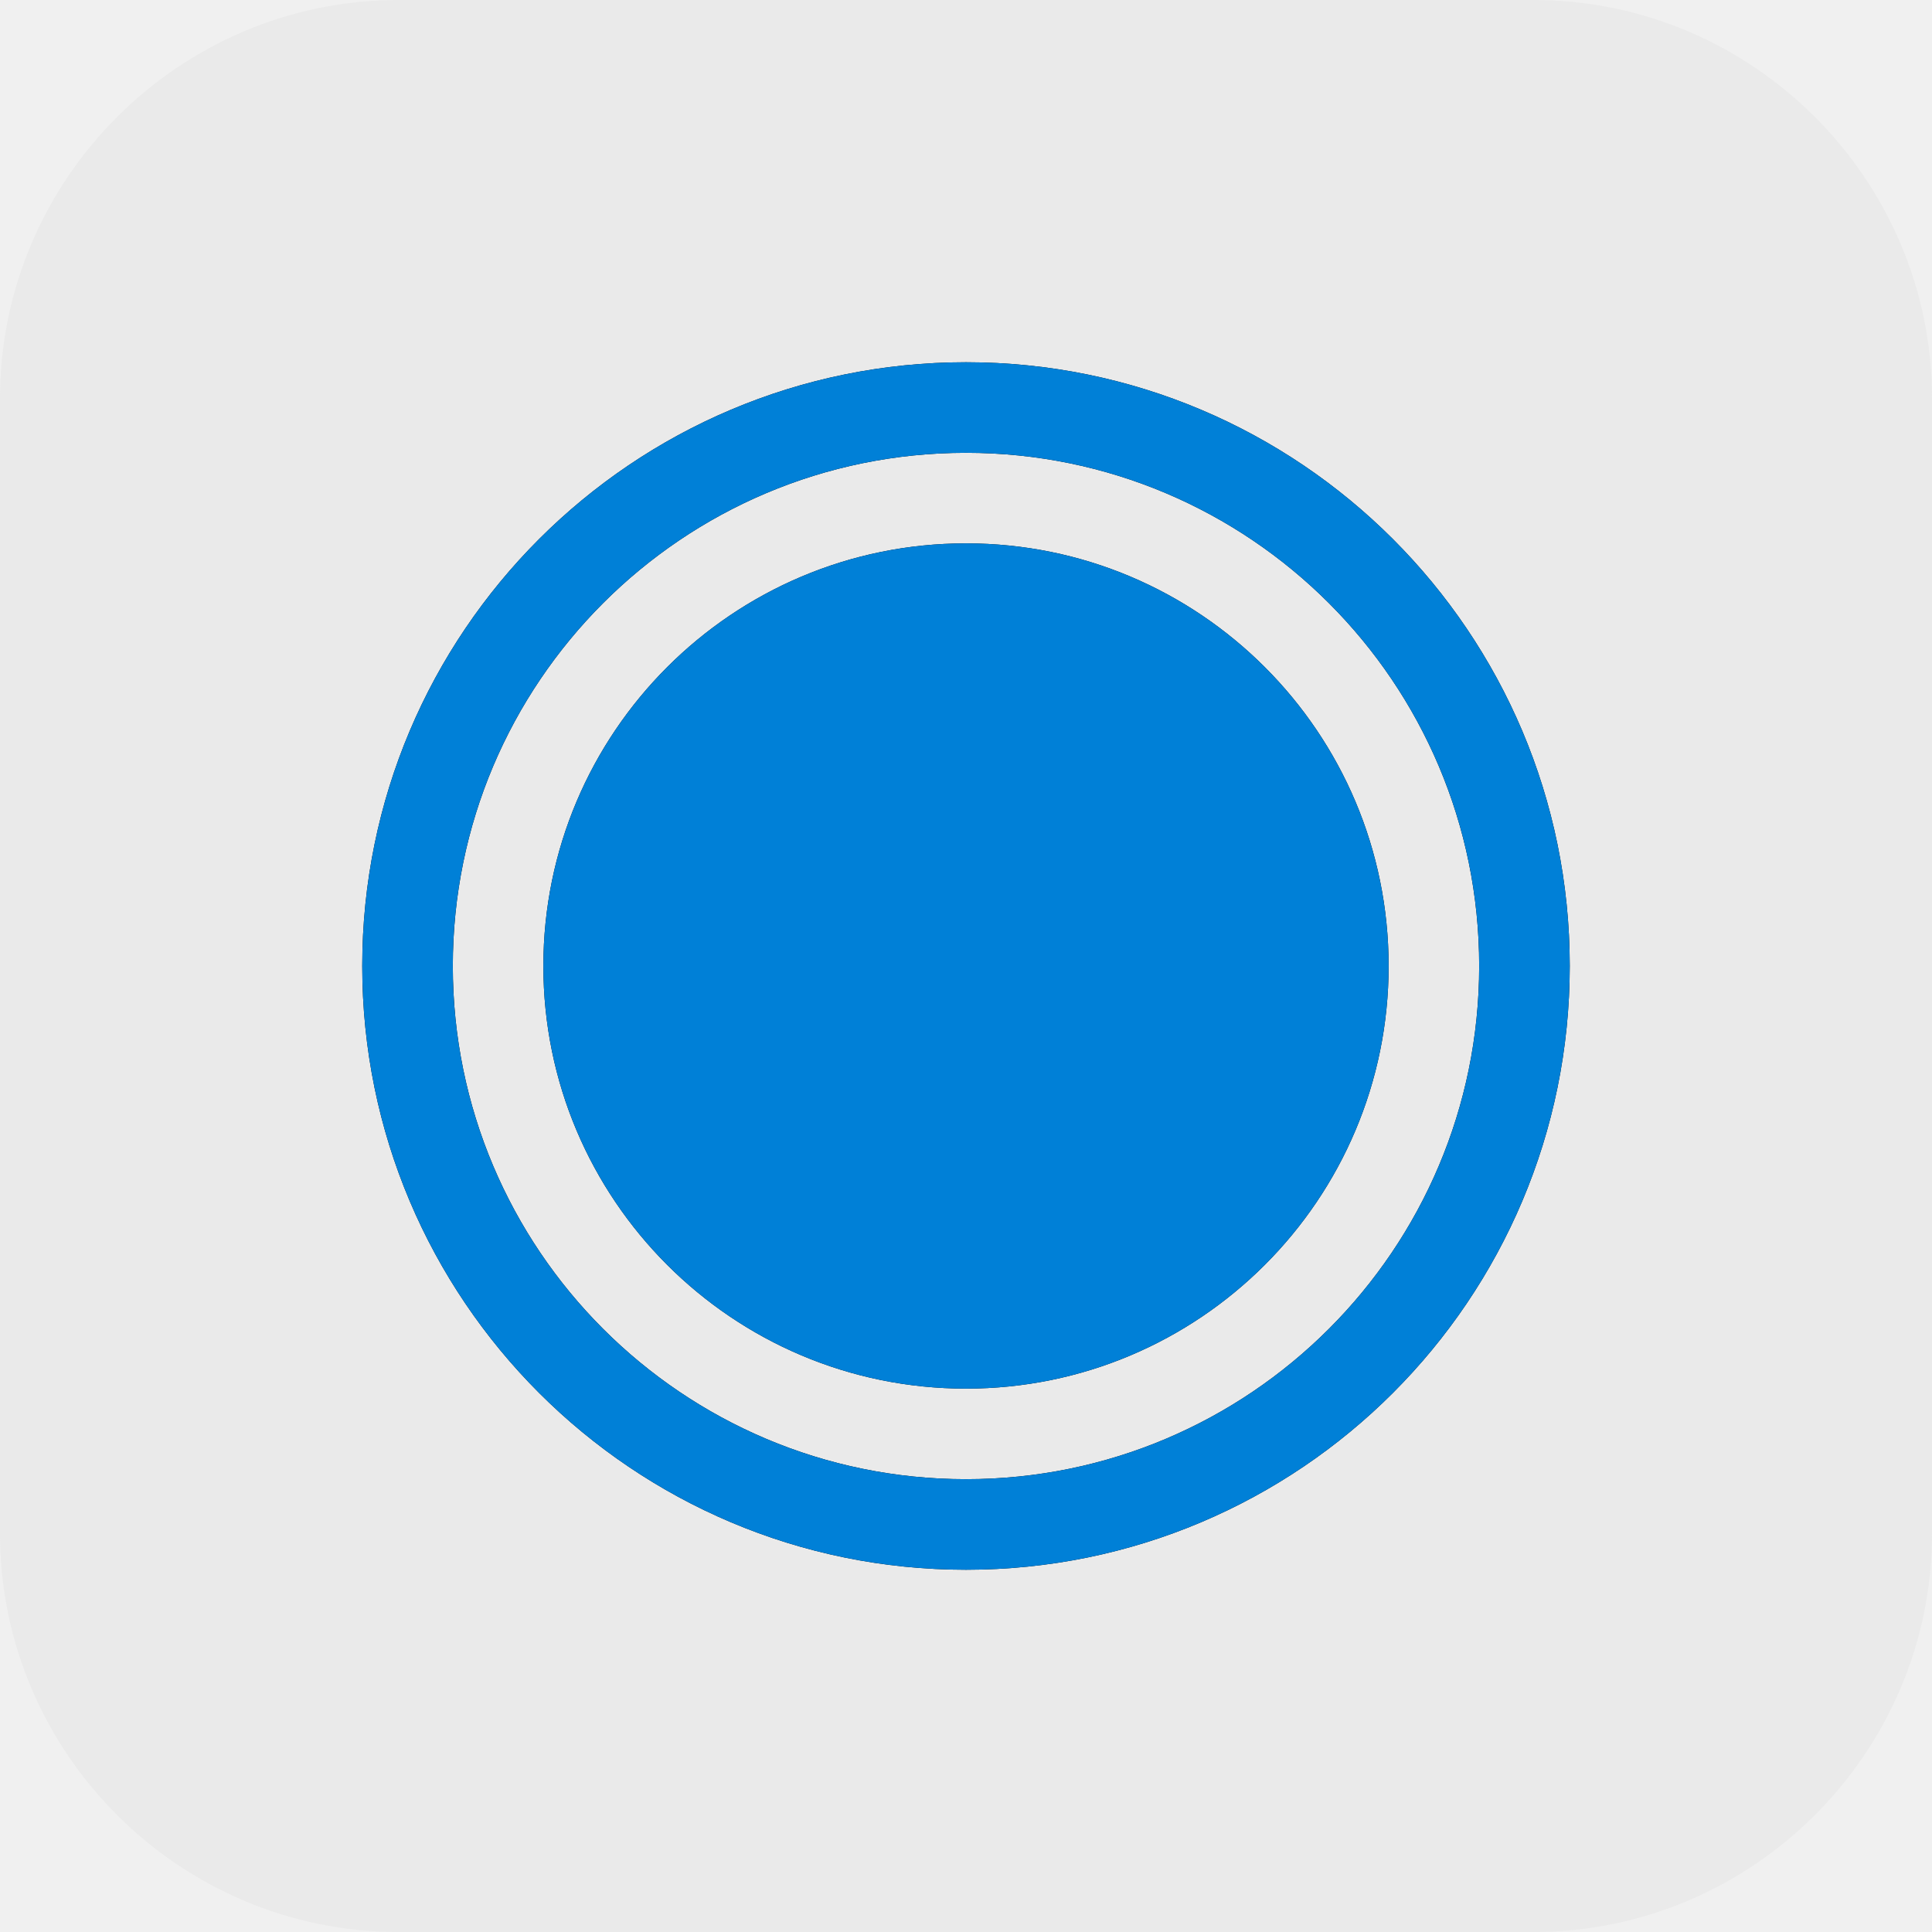
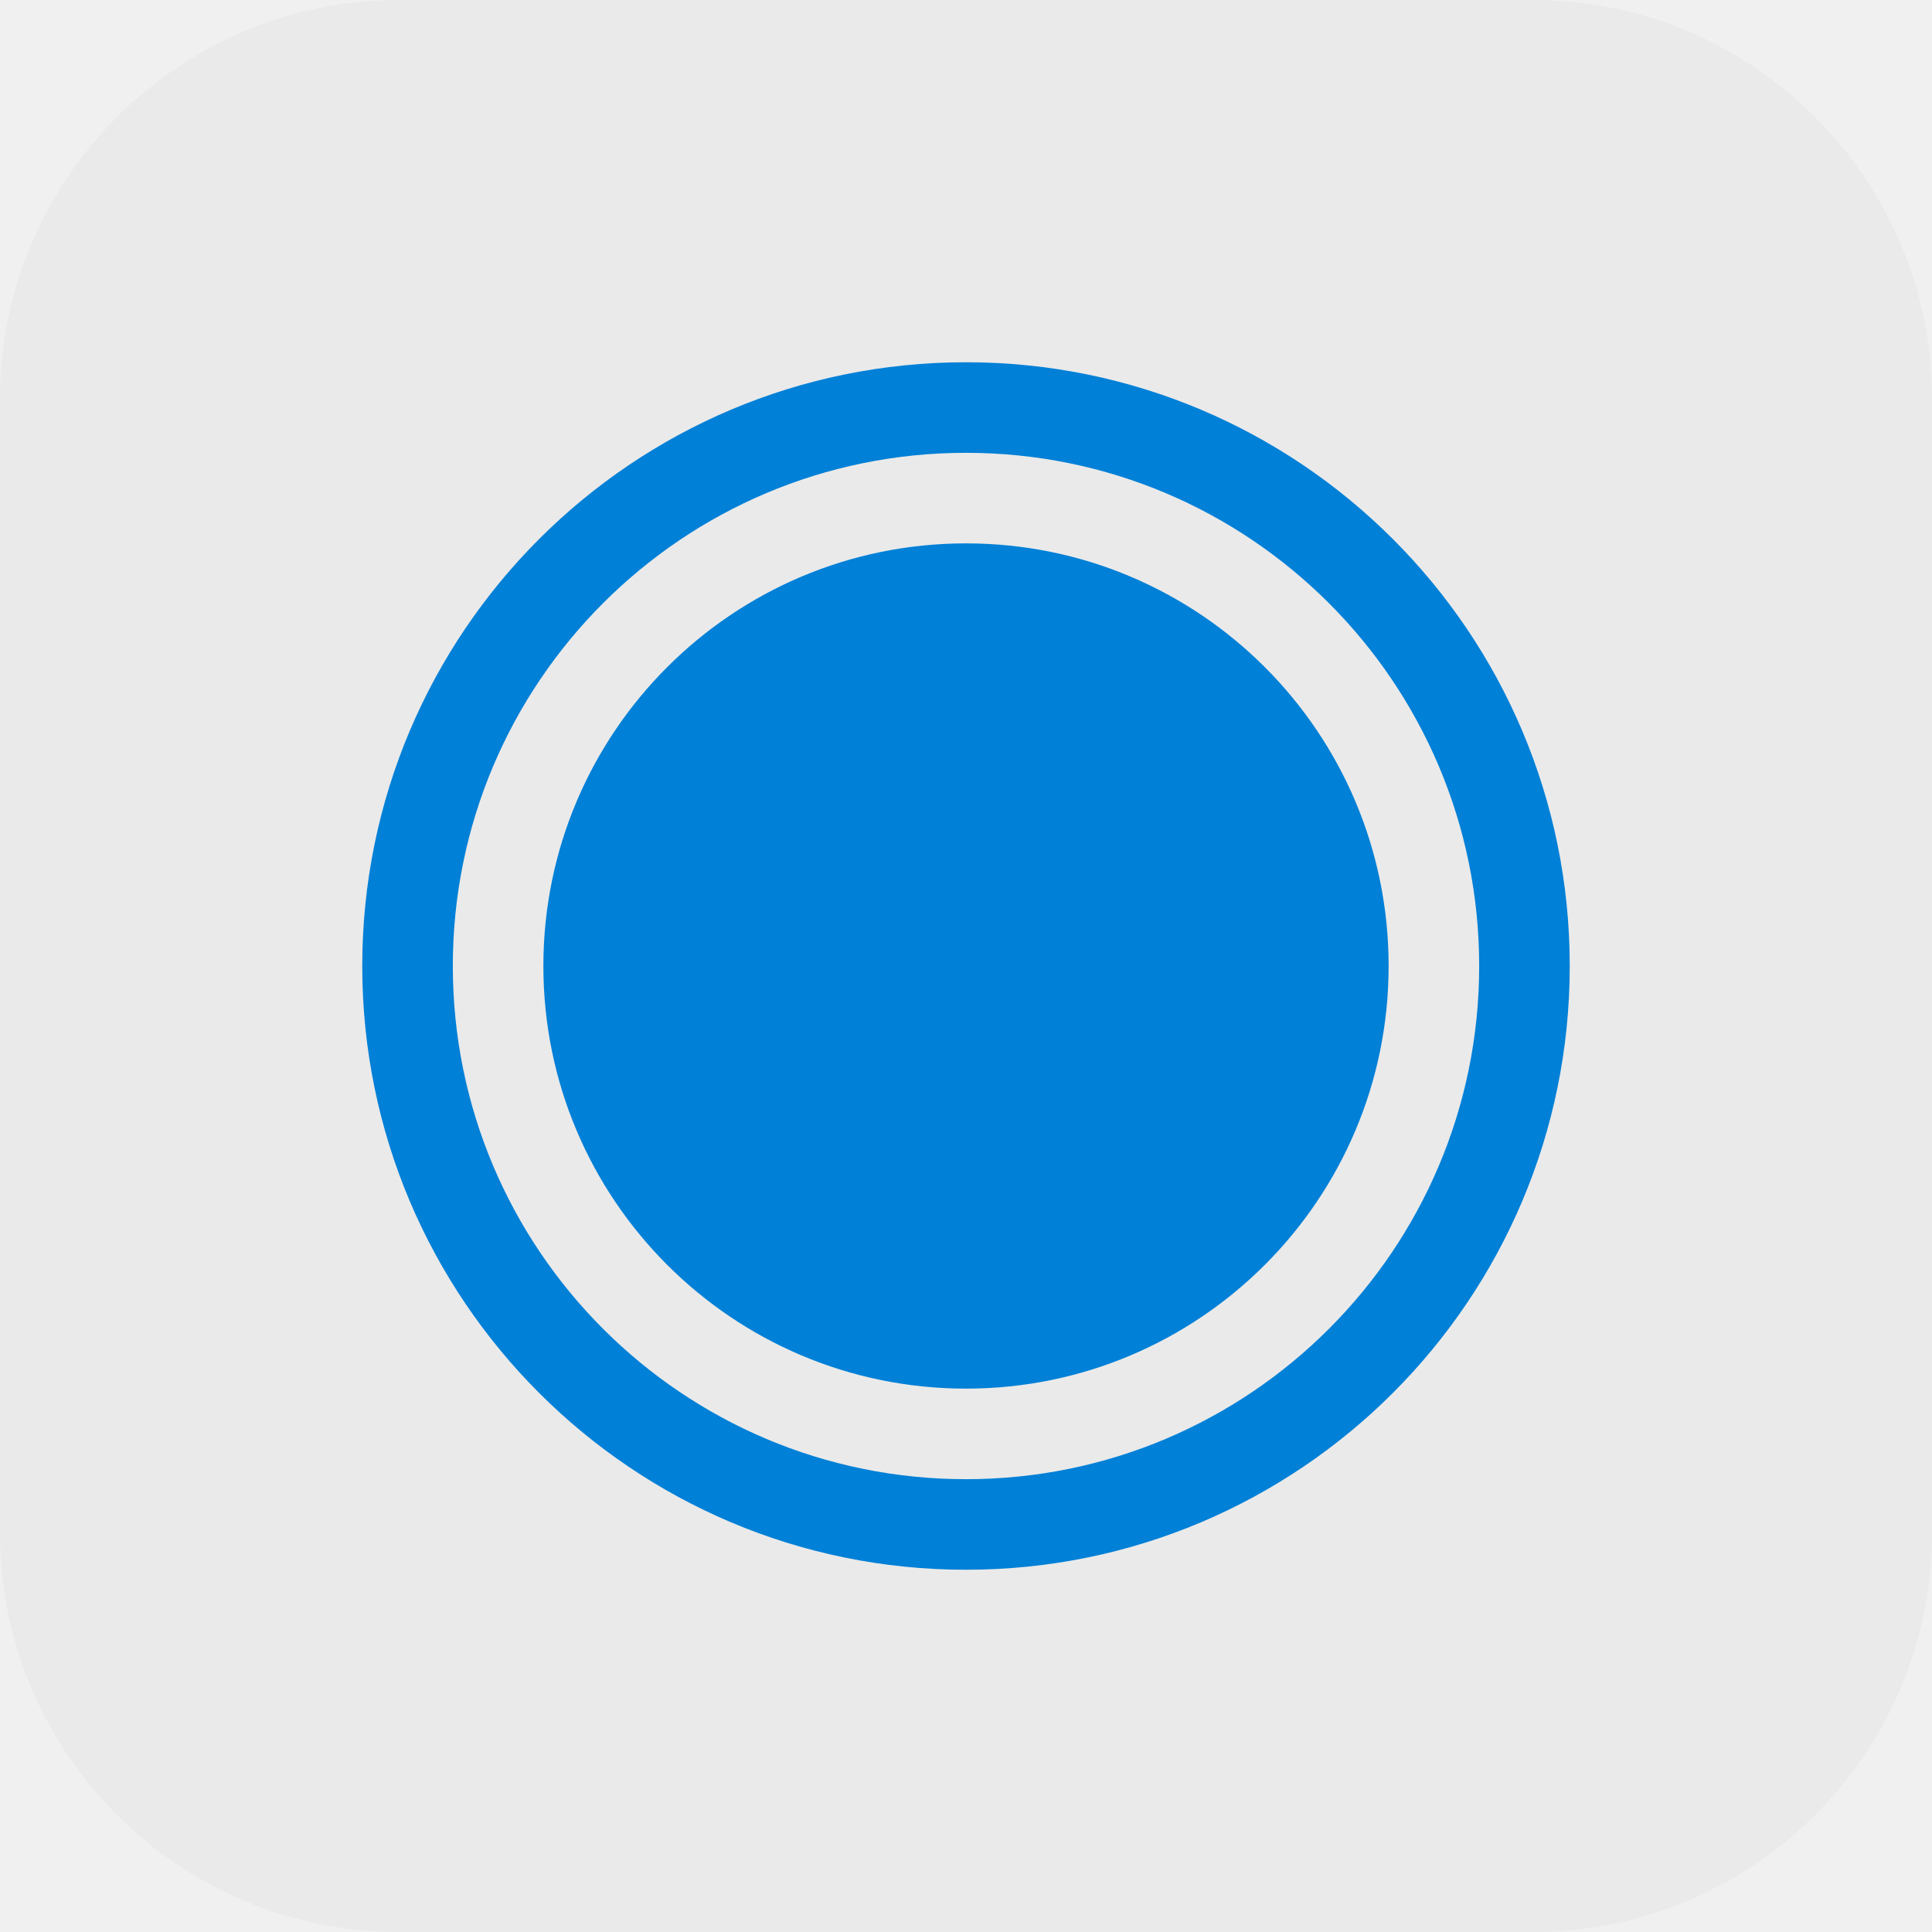
<svg xmlns="http://www.w3.org/2000/svg" xmlns:xlink="http://www.w3.org/1999/xlink" width="64px" height="64px" viewBox="0 0 64 64" version="1.1">
  <defs>
    <polygon id="path-1" points="0 32 0 0 64 0 64 32 64 64 0 64" />
    <path d="M32,49 C22.611,49 15,41.389 15,32 C15,22.611 22.611,15 32,15 C41.389,15 49,22.611 49,32 C49,41.389 41.389,49 32,49 M32,12 C20.954,12 12,20.954 12,32 C12,43.045 20.954,52 32,52 C43.046,52 52,43.045 52,32 C52,20.954 43.046,12 32,12 M46,32 C46,39.732 39.732,46 32,46 C24.268,46 18,39.732 18,32 C18,24.268 24.268,18 32,18 C39.732,18 46,24.268 46,32" id="path-3" />
  </defs>
  <g id="Page-1" stroke="none" stroke-width="1" fill="none" fill-rule="evenodd">
    <g id="wd-end">
      <g>
        <g id="Group-3">
          <mask id="mask-2" fill="white">
            <use xlink:href="#path-1" />
          </mask>
          <g id="Clip-2" />
          <path d="M64,50.805 L64,13.196 C64,5.938 58.062,-0 50.805,-0 L13.195,-0 C5.938,-0 0,5.938 0,13.196 L0,50.805 C0,58.062 5.938,64 13.195,64 L50.805,64 C58.062,64 64,58.062 64,50.805" id="Fill-1" fill="#EAEAEA" mask="url(#mask-2)" />
        </g>
        <mask id="mask-4" fill="white">
          <use xlink:href="#path-3" />
        </mask>
-         <use id="Fill-4" fill="#000000" xlink:href="#path-3" />
        <g id="99.Color/State/Blue" mask="url(#mask-4)" fill="#0080D7">
          <rect id="Rectangle-19-Copy-31" x="0" y="0" width="64" height="64" />
        </g>
      </g>
    </g>
  </g>
</svg>
